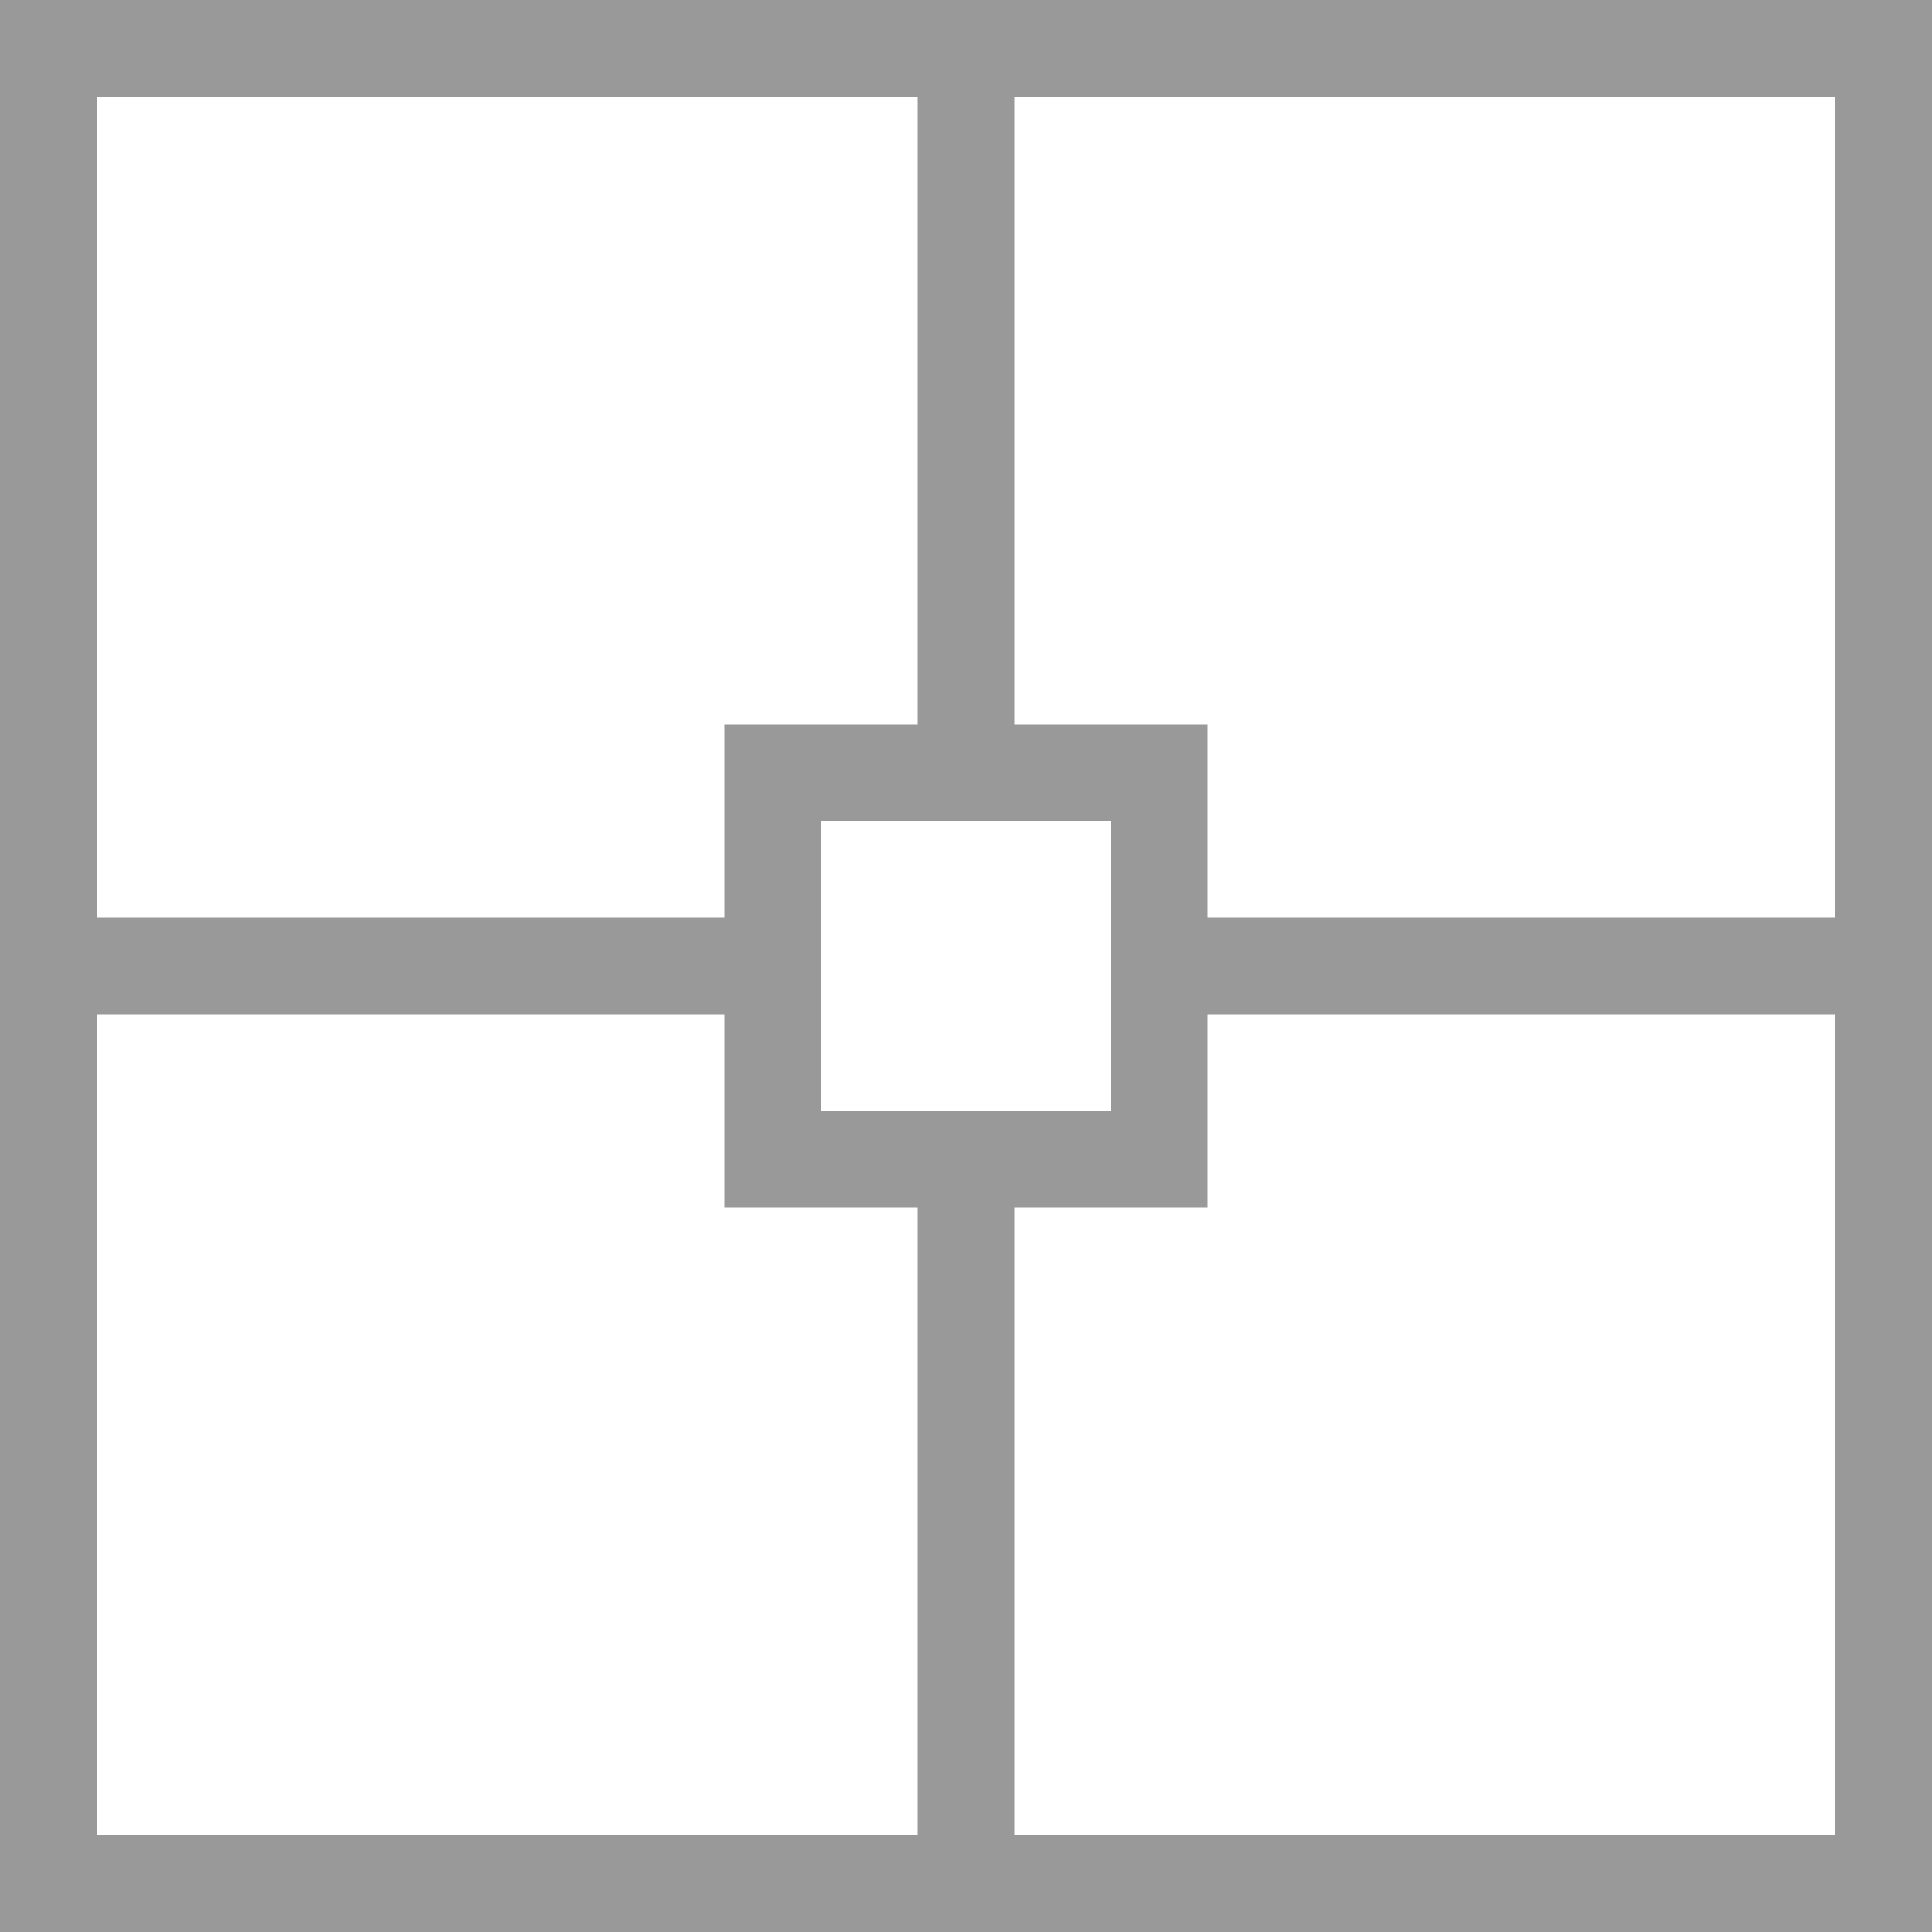
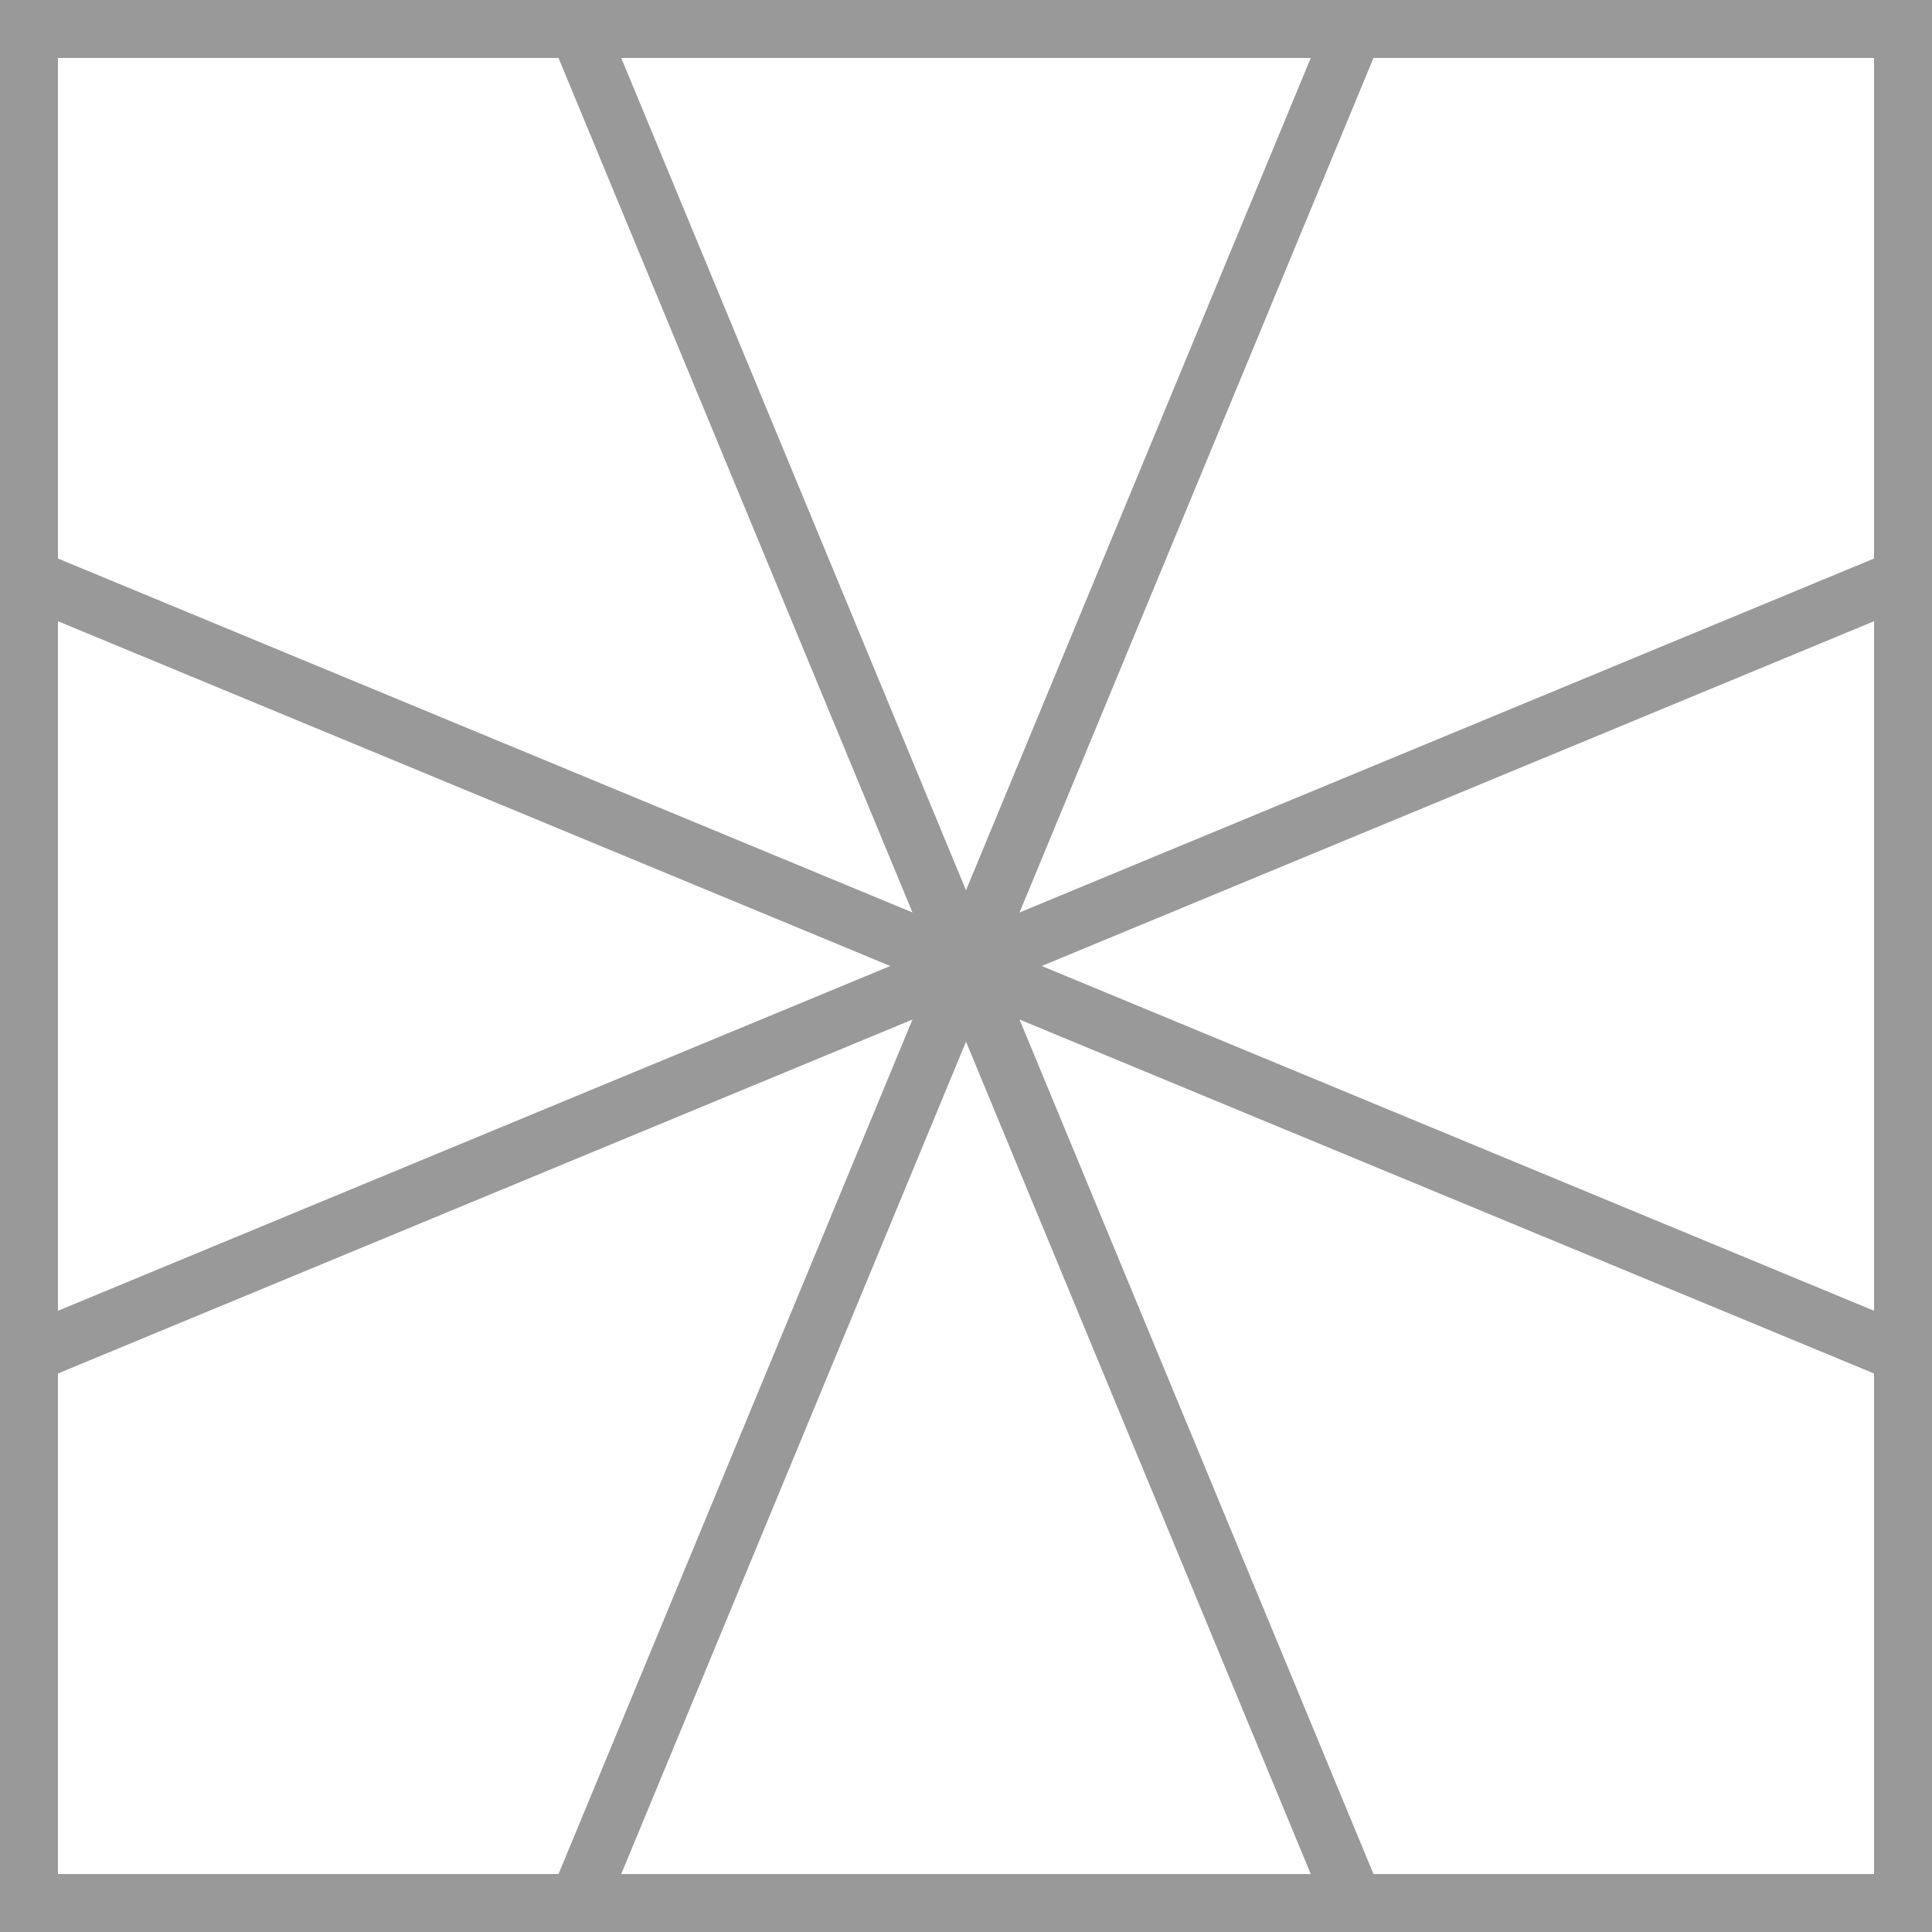
<svg xmlns="http://www.w3.org/2000/svg" width="1" height="1" viewBox="0 0 1 1">
  <defs>
    <style>
        rect, path {
            fill: none;
            stroke: #999;
            stroke-linecap: square;
        }
-         path { stroke-width: 0.05px; }
-         rect { stroke-width: 0.1px; }
+         path { stroke-width: 0.03px; }
+         rect { stroke-width: 0.06px; }
    </style>
  </defs>
  <rect x="0" y="0" height="1" width="1" />
-   <path d="M 0.4,0.4 H 0.6 V 0.6 H 0.4 Z" />
-   <path d="M 0.5,0 V 0.4 M 0.5,0.6 V 1 M 0,0.5 H 0.4 M 0.6,0.5 H 1" />
+   <path d="M -1,0.5 H 2" transform="rotate(22.5  0.5 0.5)" />
+   <path d="M -1,0.5 H 2" transform="rotate(67.5  0.5 0.5)" />
+   <path d="M -1,0.5 H 2" transform="rotate(112.5 0.5 0.5)" />
+   <path d="M -1,0.5 H 2" transform="rotate(157.5 0.5 0.5)" />
</svg>
